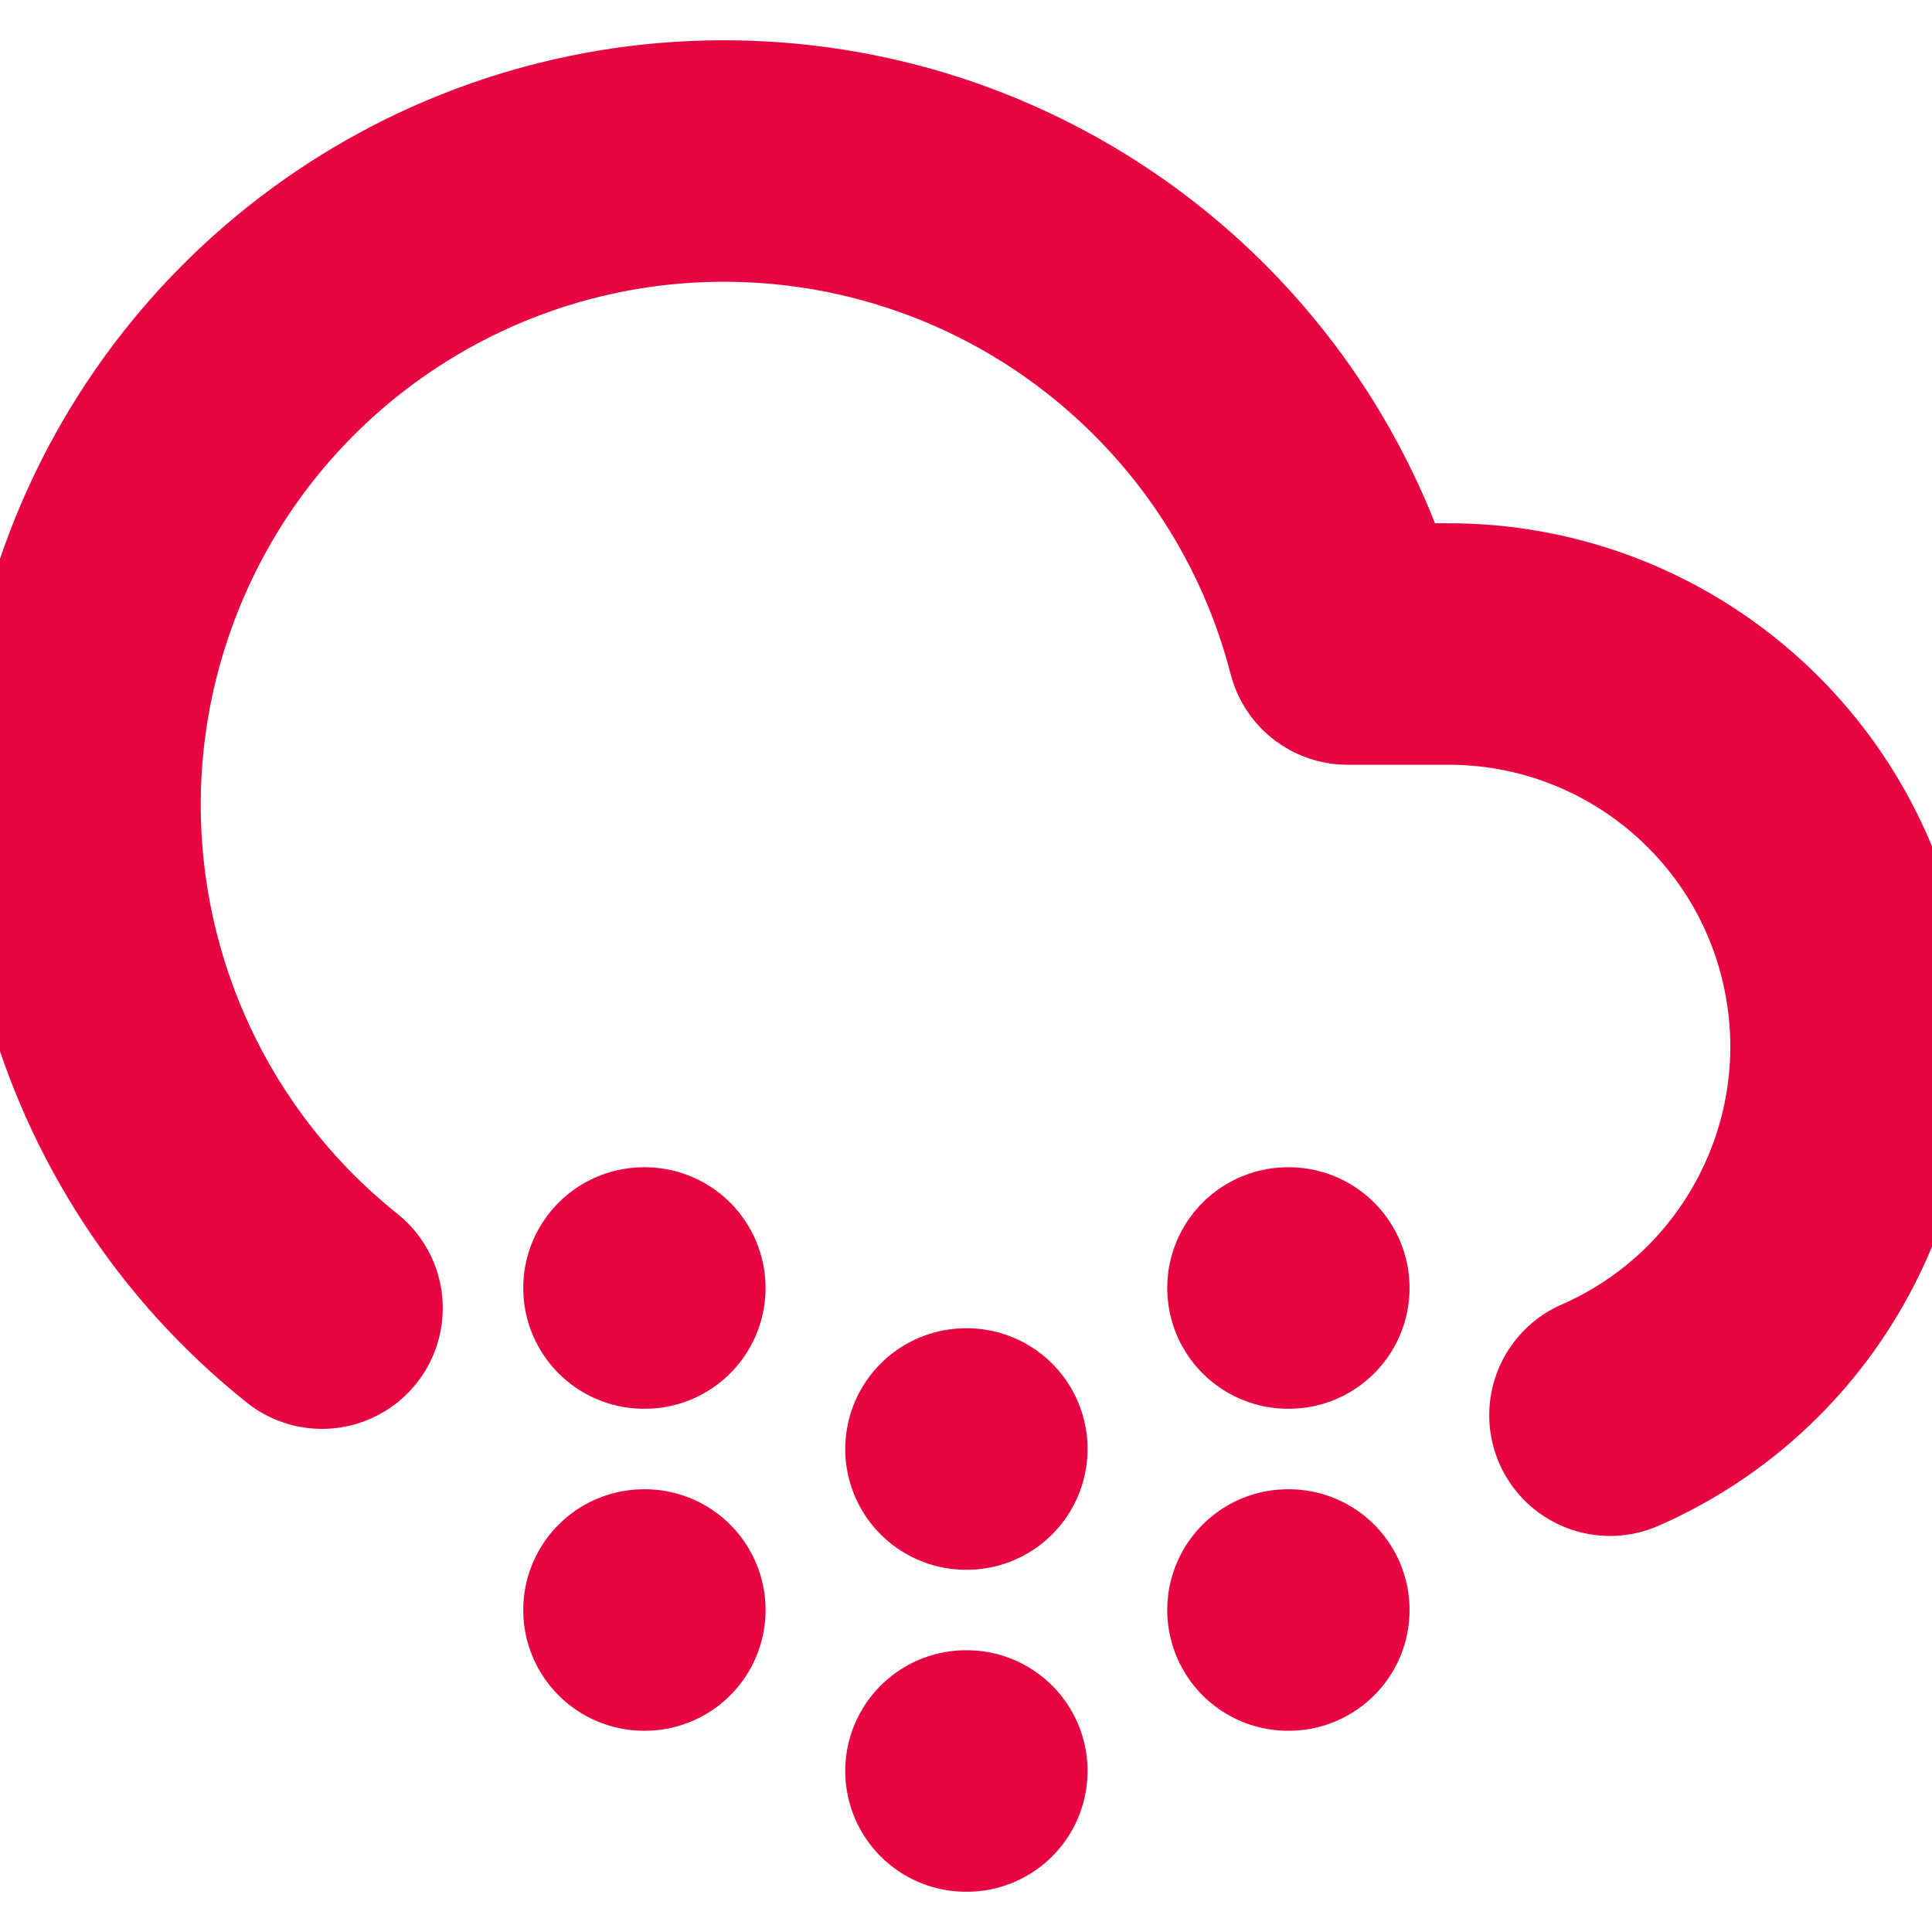
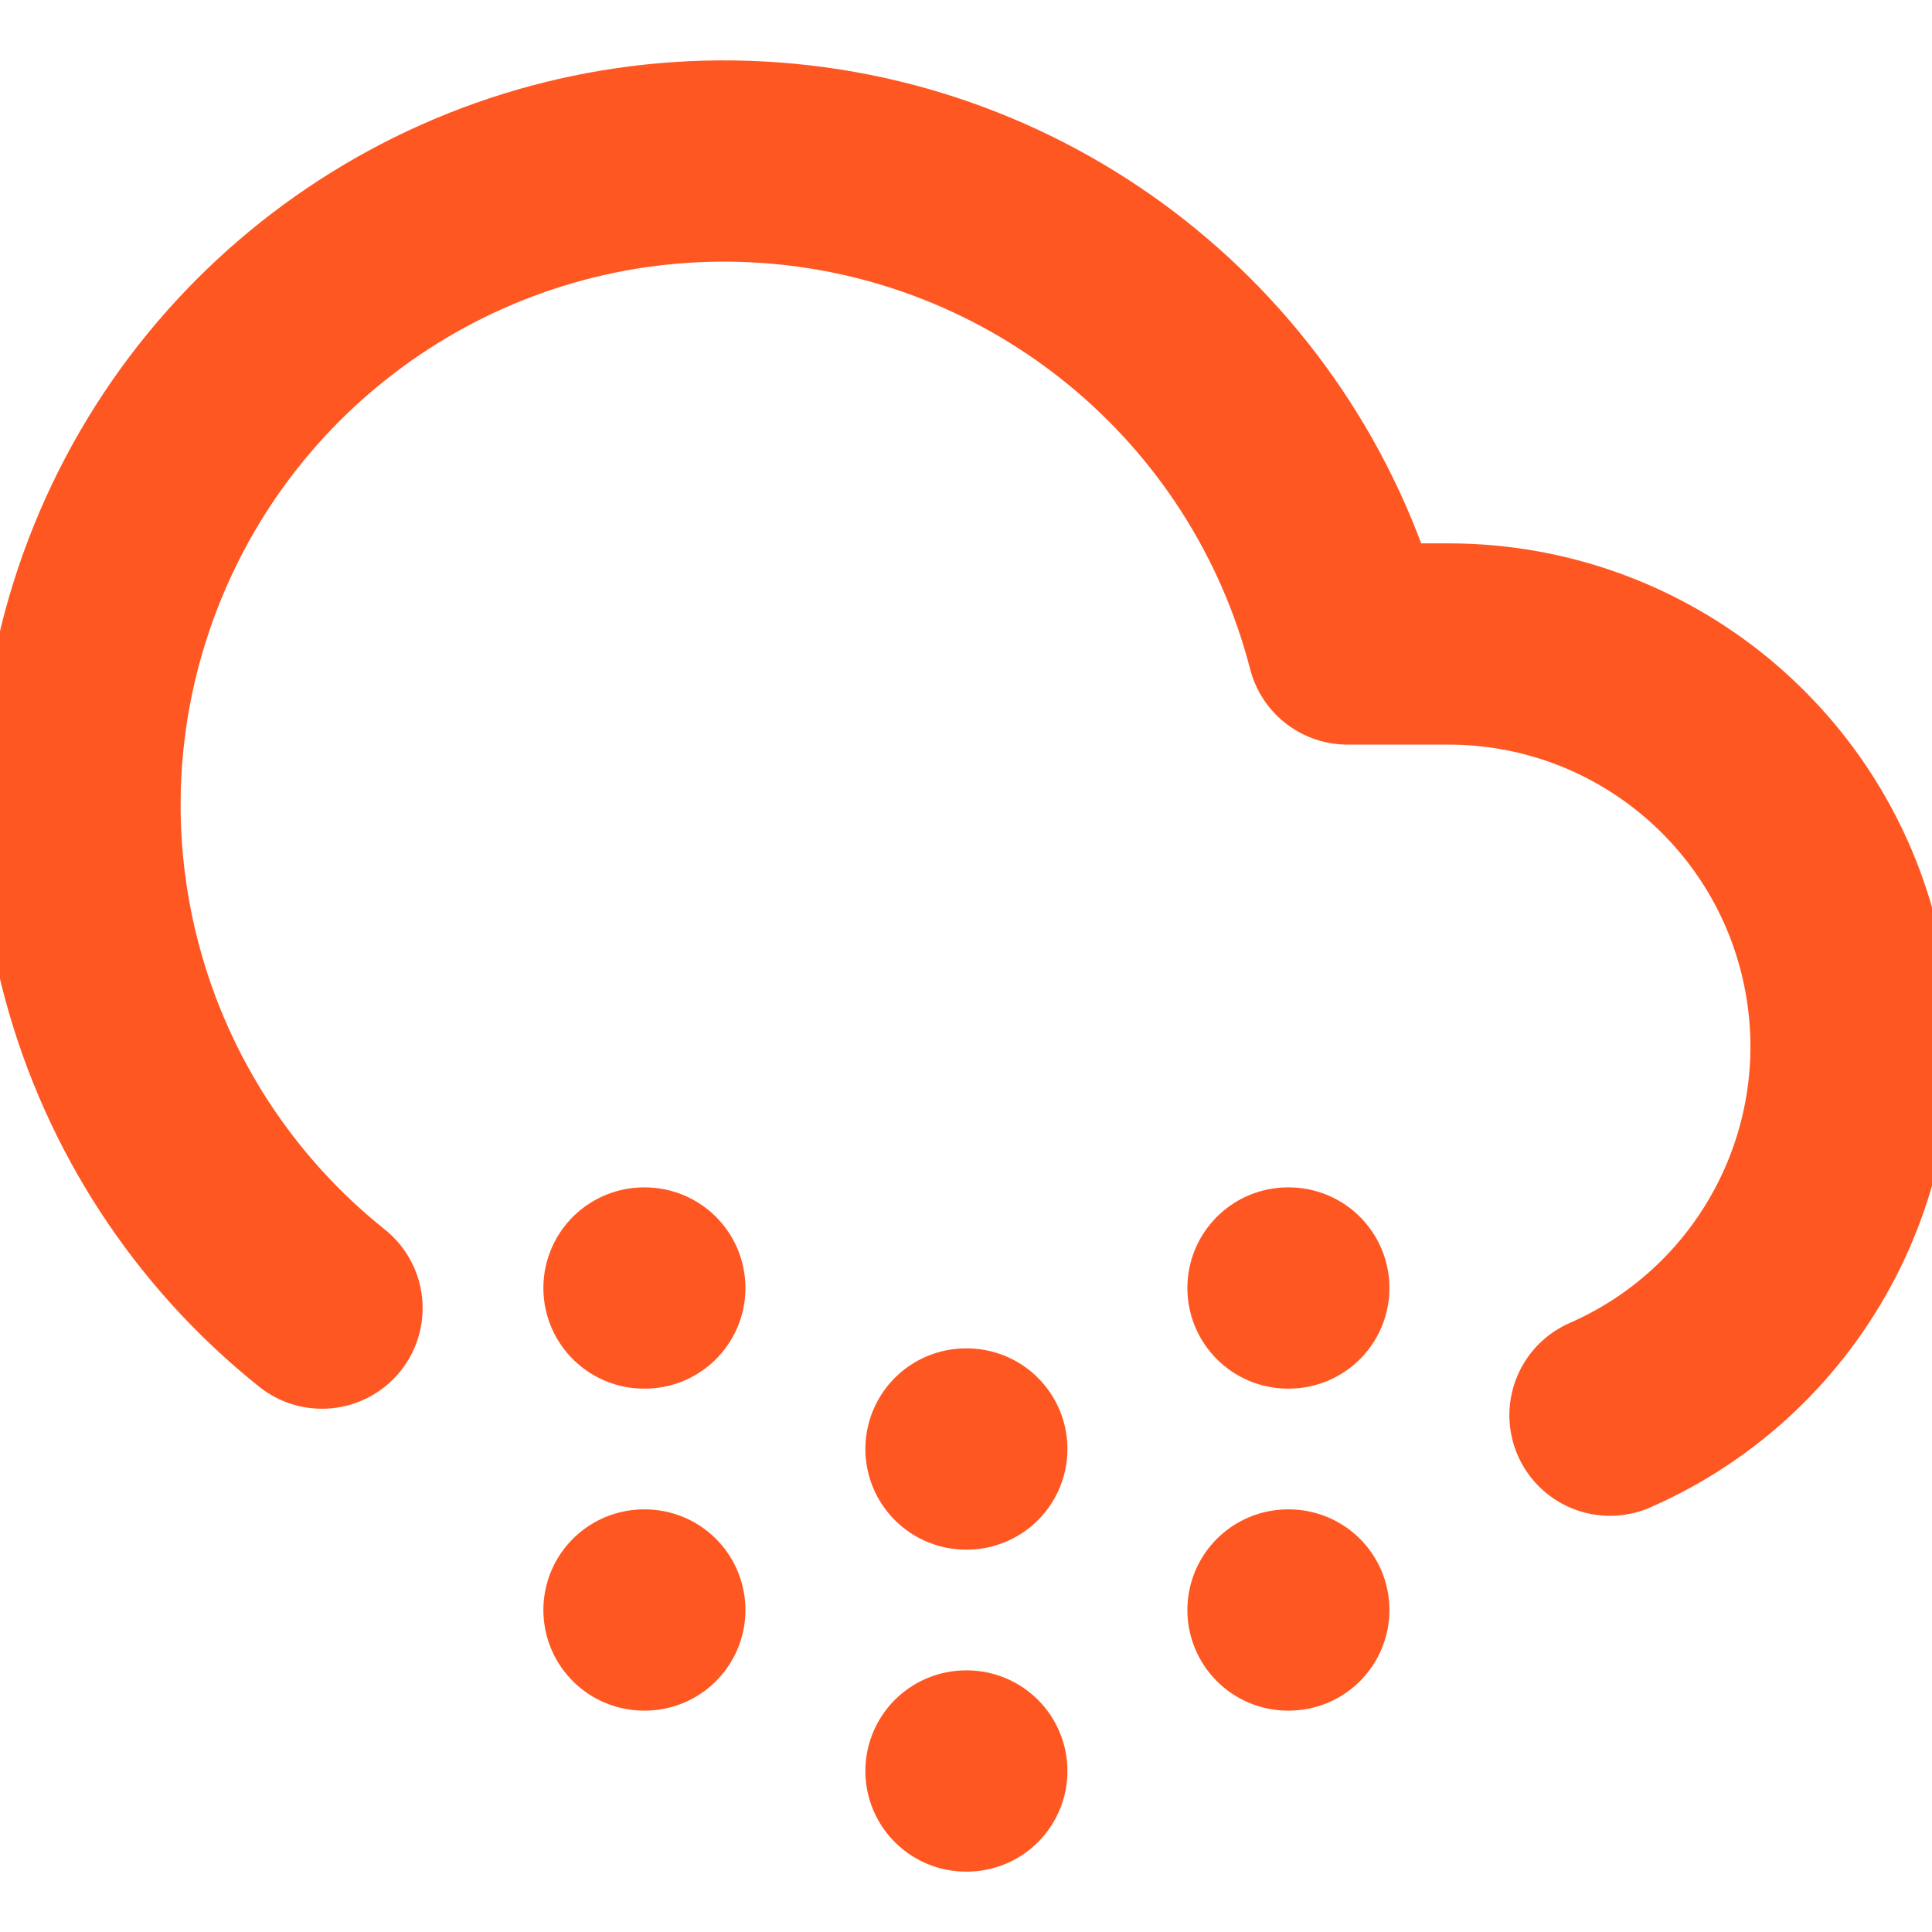
- <svg xmlns="http://www.w3.org/2000/svg" width="32" height="32" viewBox="0 0 24 24" fill="none" stroke="#e60540" stroke-width="3" stroke-linecap="round" stroke-linejoin="round" class="feather feather-cloud-snow">
+ <svg xmlns="http://www.w3.org/2000/svg" width="64" height="64" viewBox="0 0 24 24" fill="none" stroke="#FF5722" stroke-width="2.5" stroke-linecap="round" stroke-linejoin="round" class="feather feather-cloud-snow">
  <path d="M20 17.58A5 5 0 0 0 18 8h-1.26A8 8 0 1 0 4 16.25" />
  <line x1="8" y1="16" x2="8.01" y2="16" />
  <line x1="8" y1="20" x2="8.01" y2="20" />
  <line x1="12" y1="18" x2="12.01" y2="18" />
  <line x1="12" y1="22" x2="12.01" y2="22" />
  <line x1="16" y1="16" x2="16.01" y2="16" />
  <line x1="16" y1="20" x2="16.01" y2="20" />
</svg>
